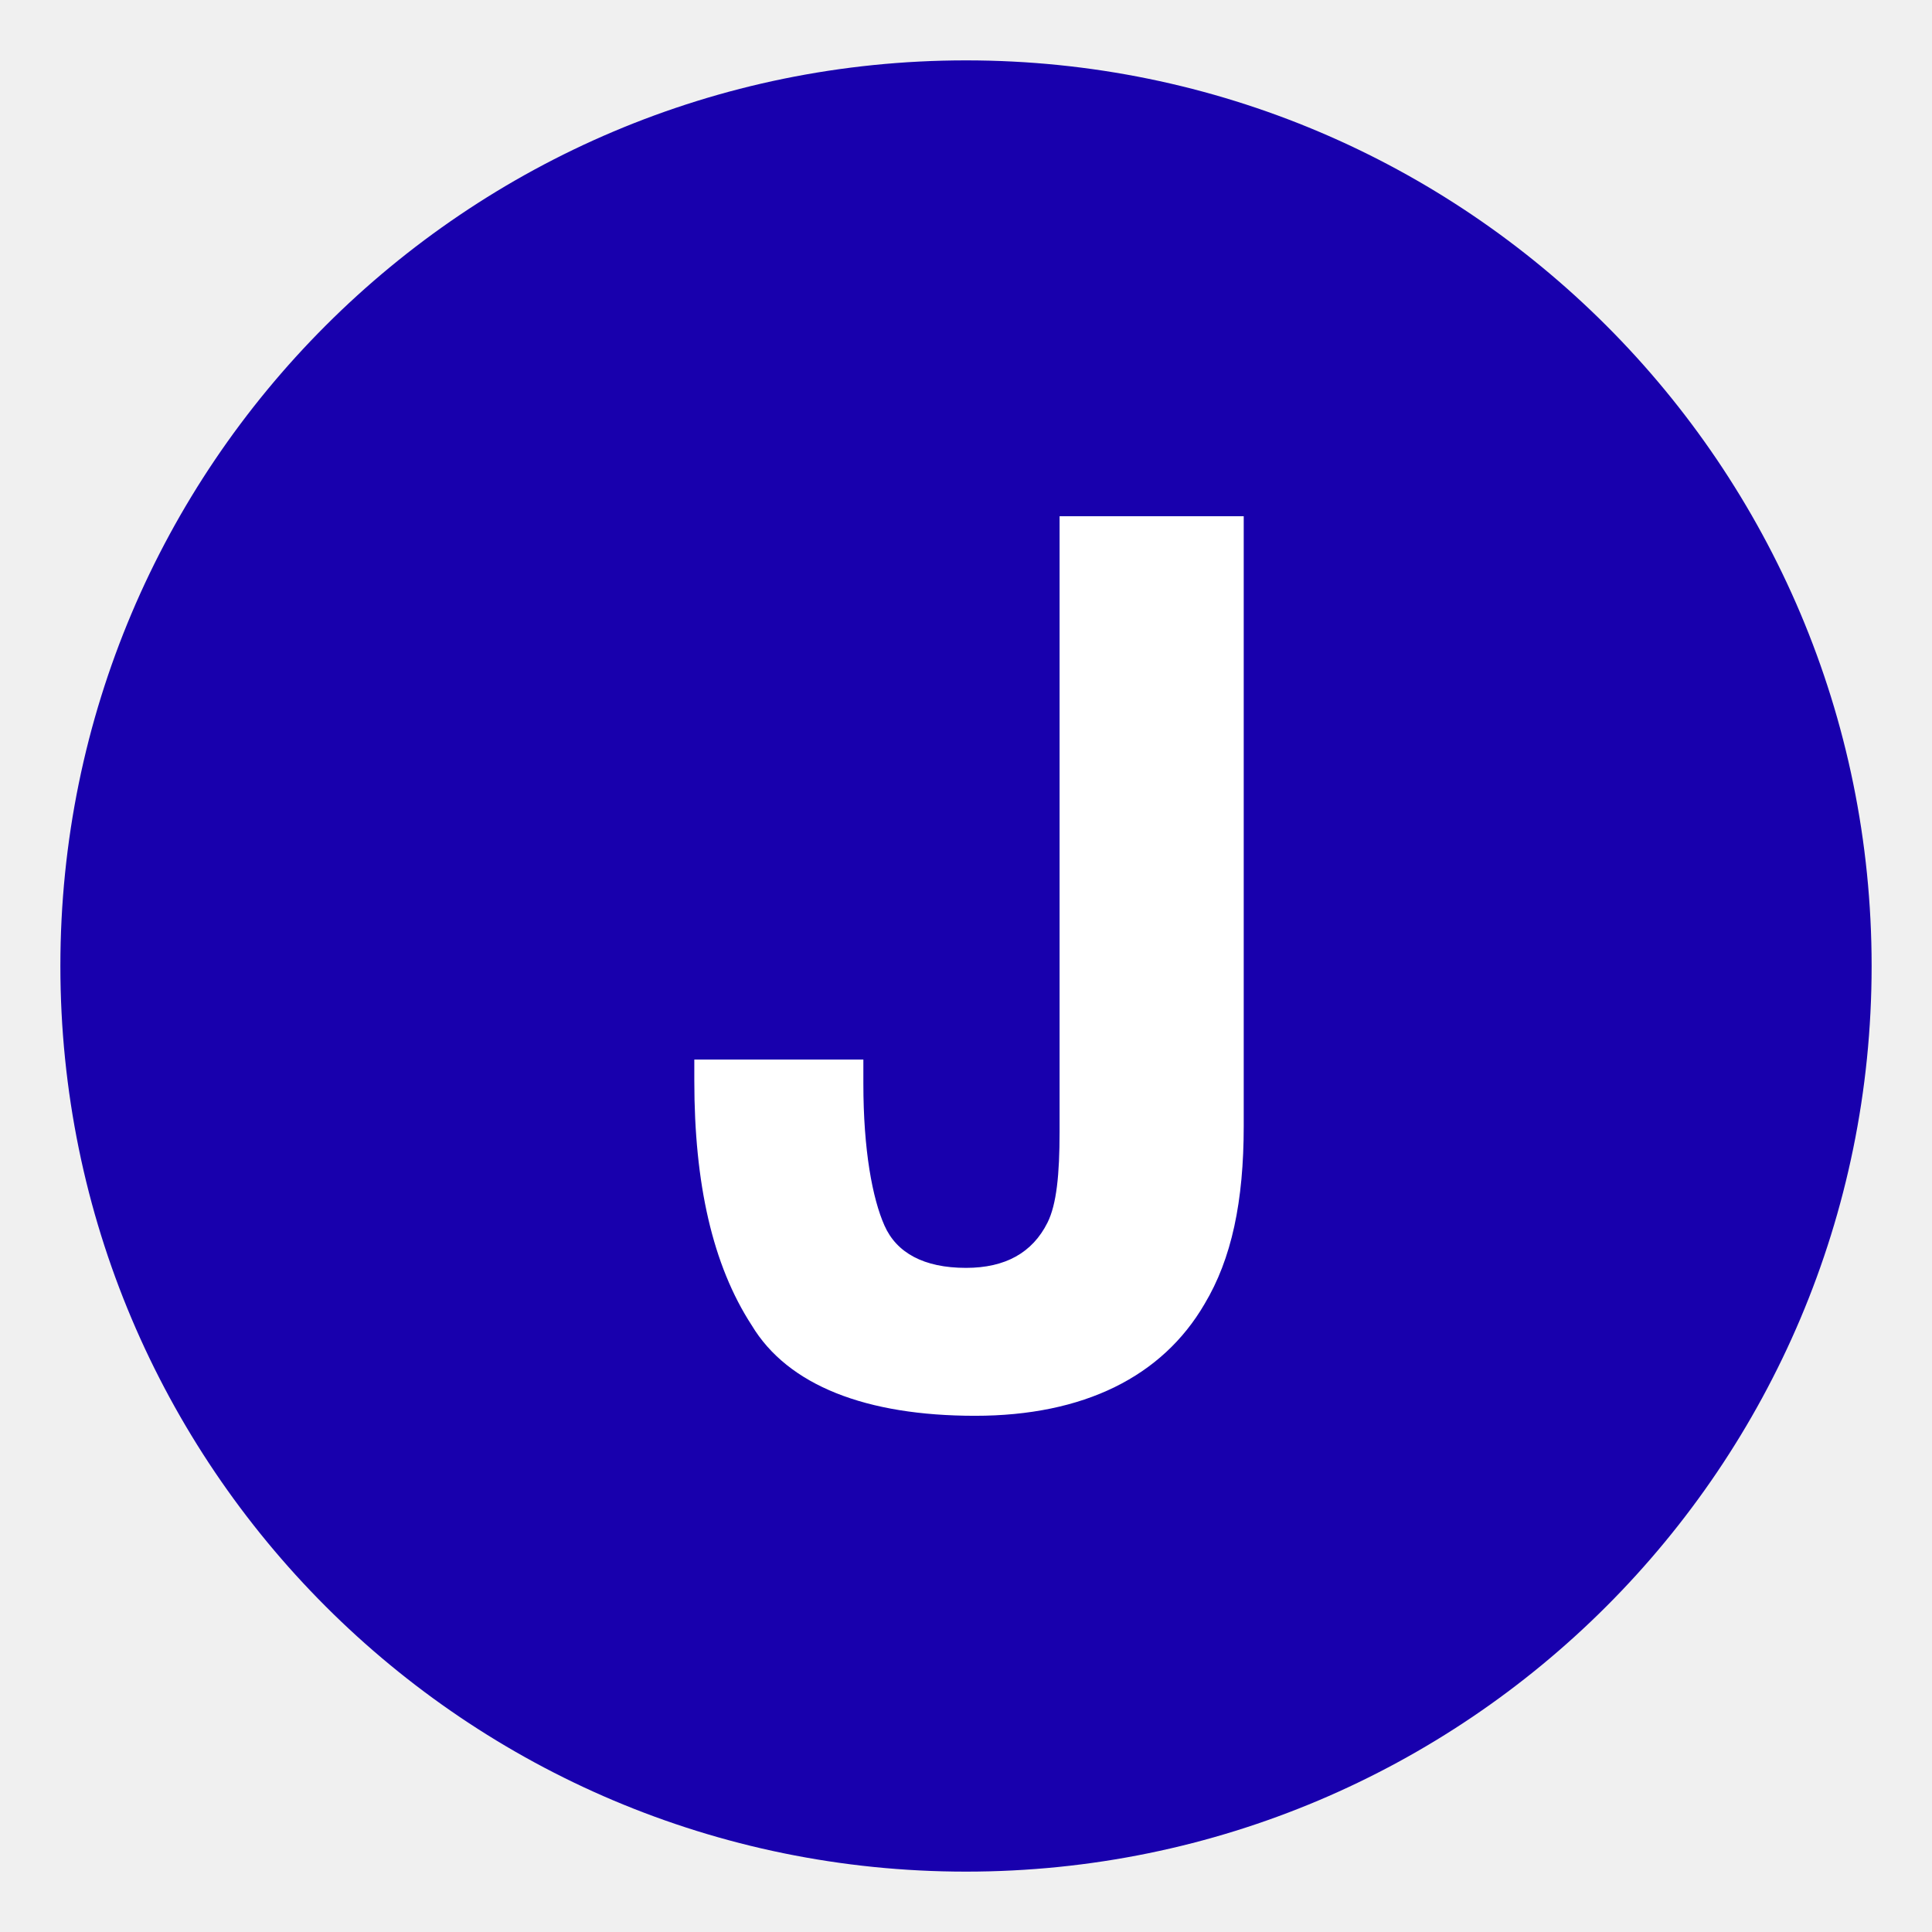
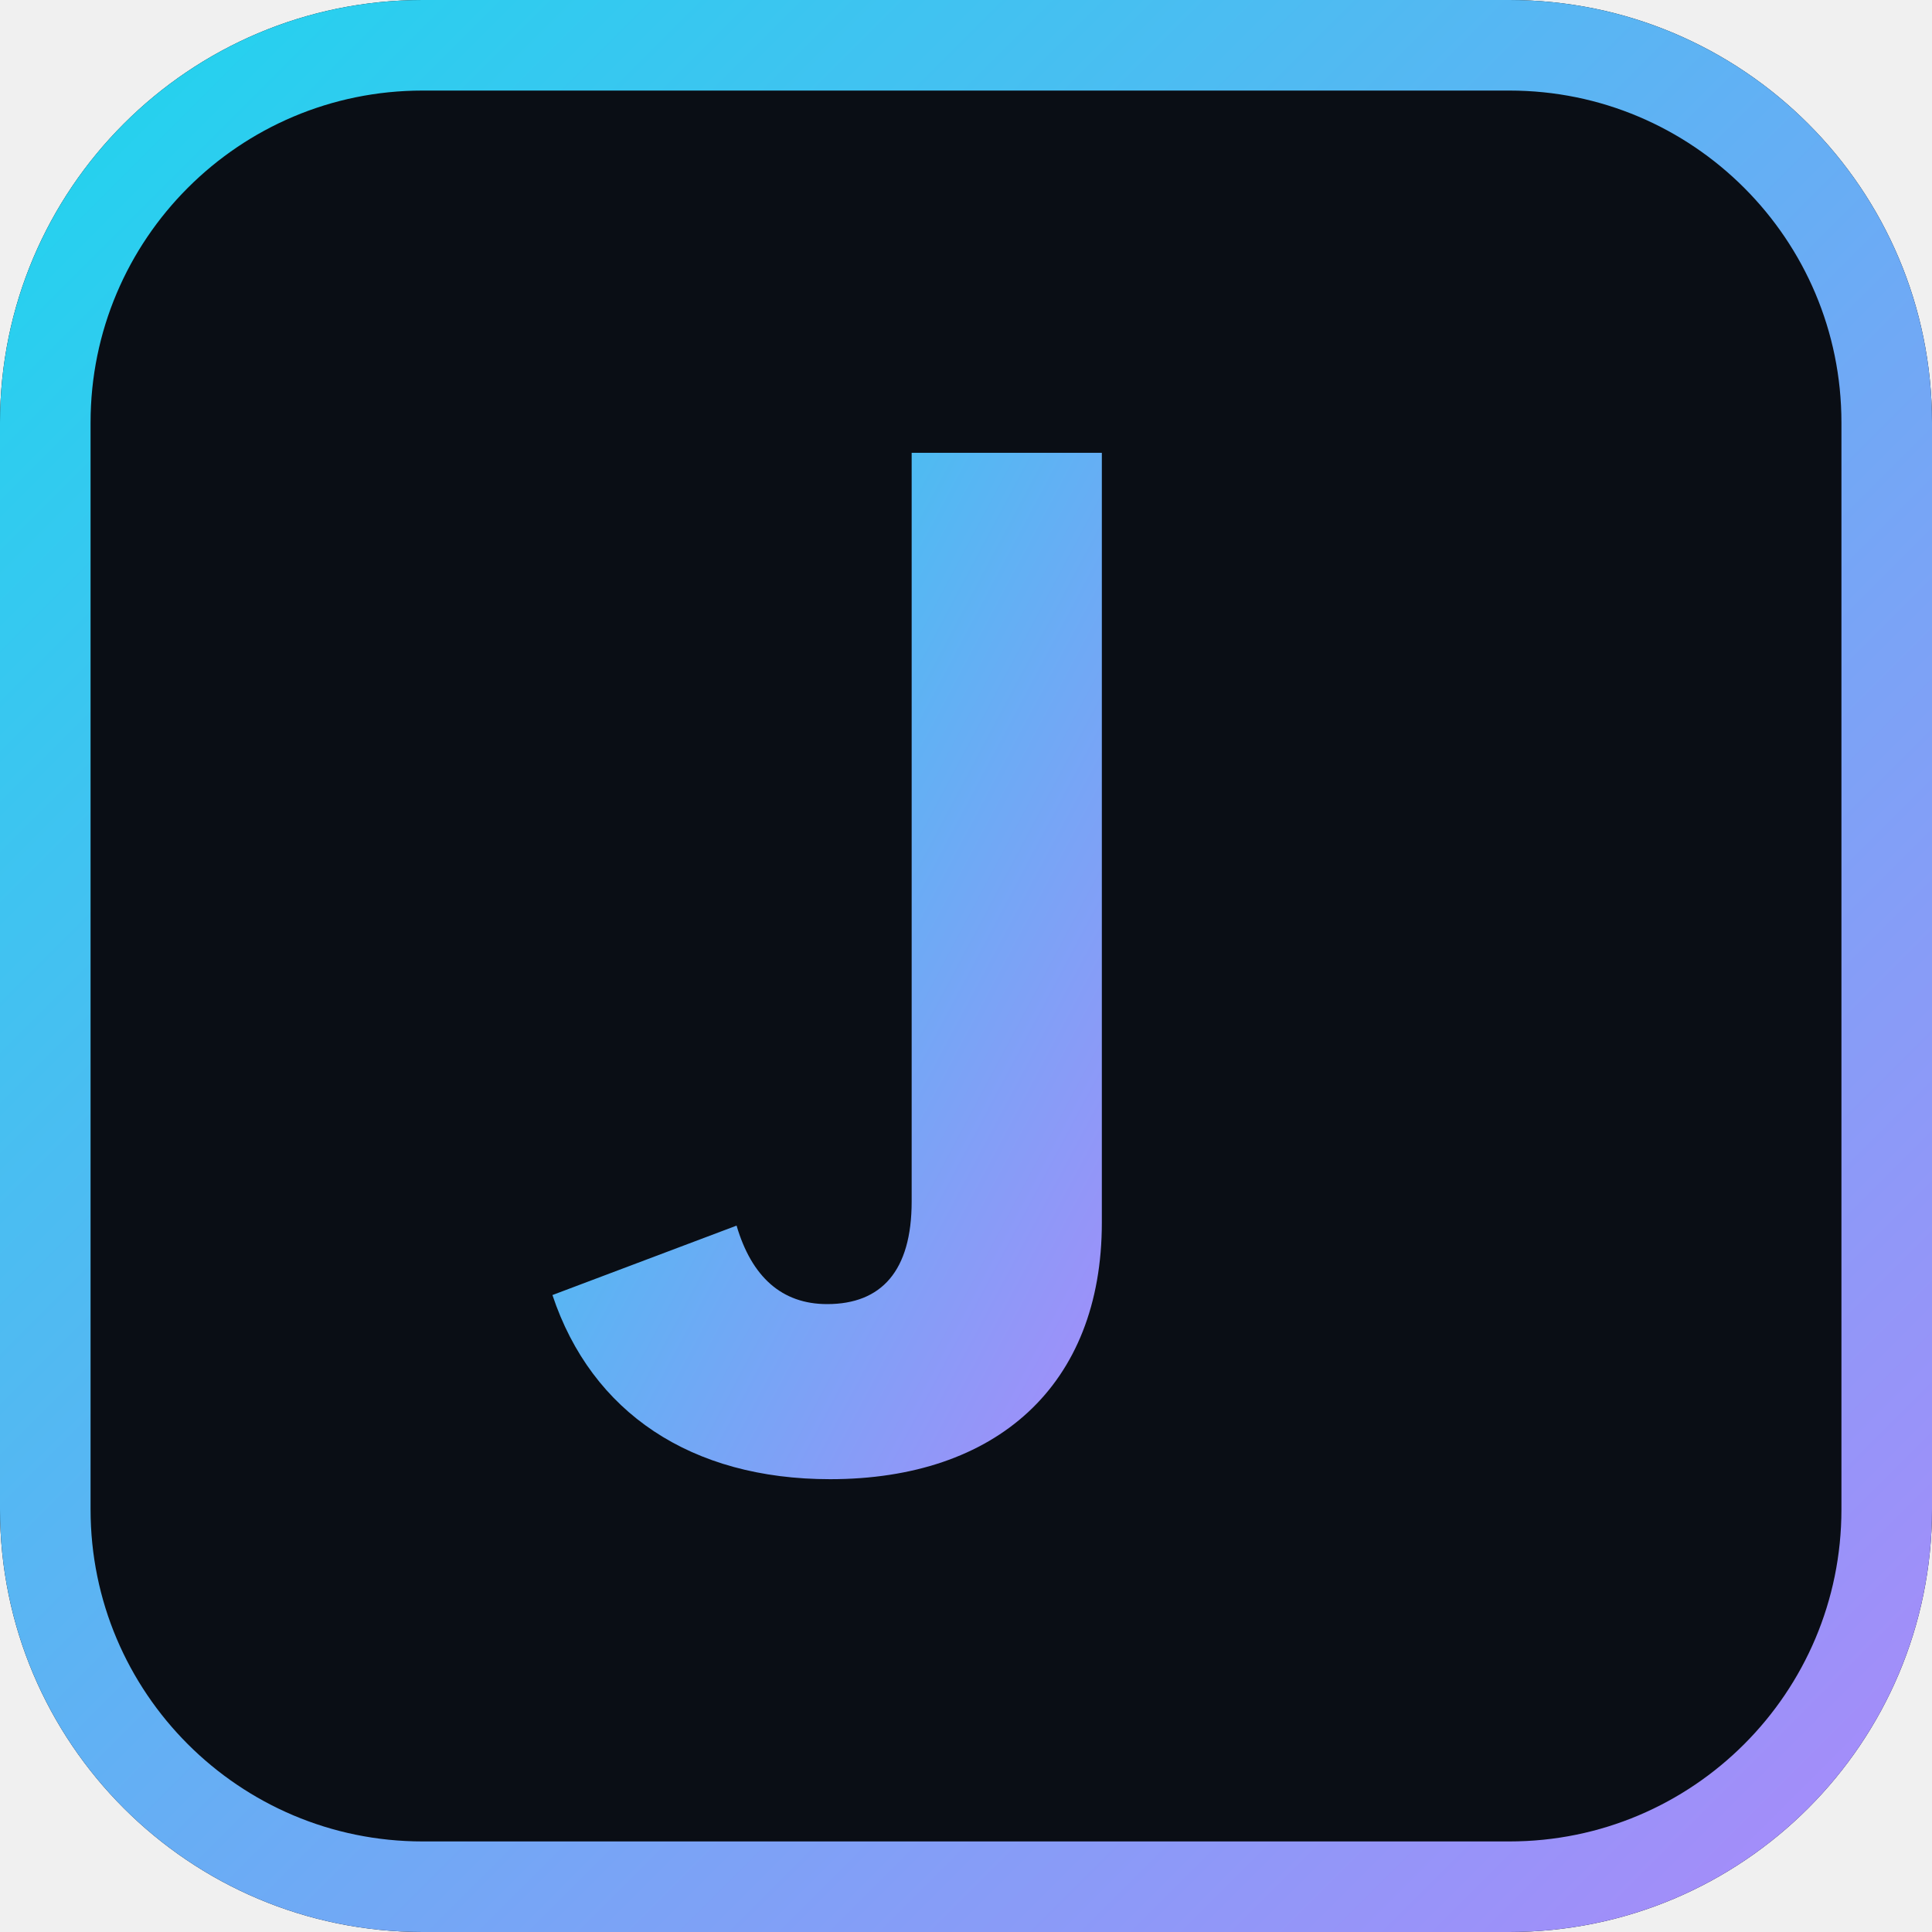
- <svg xmlns="http://www.w3.org/2000/svg" width="800px" height="800px" viewBox="0 0 64 64" aria-hidden="true" role="img" class="iconify iconify--emojione" preserveAspectRatio="xMidYMid meet">
-   <circle cx="32" cy="32" r="30" fill="#1800AD" />
-   <path d="M28.6 35.2v.7c0 2.2.3 3.8.7 4.7c.4.9 1.3 1.4 2.7 1.4c1.3 0 2.2-.5 2.7-1.5c.3-.6.4-1.6.4-3V17.1h6.1v20.2c0 2.5-.4 4.4-1.3 5.9c-1.4 2.4-4 3.7-7.6 3.7s-6.2-1-7.4-3c-1.3-2-1.9-4.7-1.9-8.1v-.7h5.6z" fill="#ffffff" />
+ <svg xmlns="http://www.w3.org/2000/svg" viewBox="0 0 64 64" width="64" height="64" role="img" aria-label="JW">
+   <defs>
+     <linearGradient id="g" x1="0" y1="0" x2="1" y2="1">
+       <stop offset="0%" stop-color="#22d3ee" />
+       <stop offset="100%" stop-color="#a78bfa" />
+     </linearGradient>
+   </defs>
+   <rect width="64" height="64" rx="14" fill="#0a0e15" />
+   <rect x="1.5" y="1.5" width="61" height="61" rx="12.5" fill="none" stroke="url(#g)" stroke-width="3" />
+   <path d="M36.5 15v25.5c0 5.4-3.5 8.5-9 8.5-4.6 0-7.9-2.2-9.2-6.1l6.1-2.3c.5 1.7 1.5 2.6 3 2.6 1.8 0 2.8-1.1 2.8-3.4V15z" fill="url(#g)" />
</svg>
